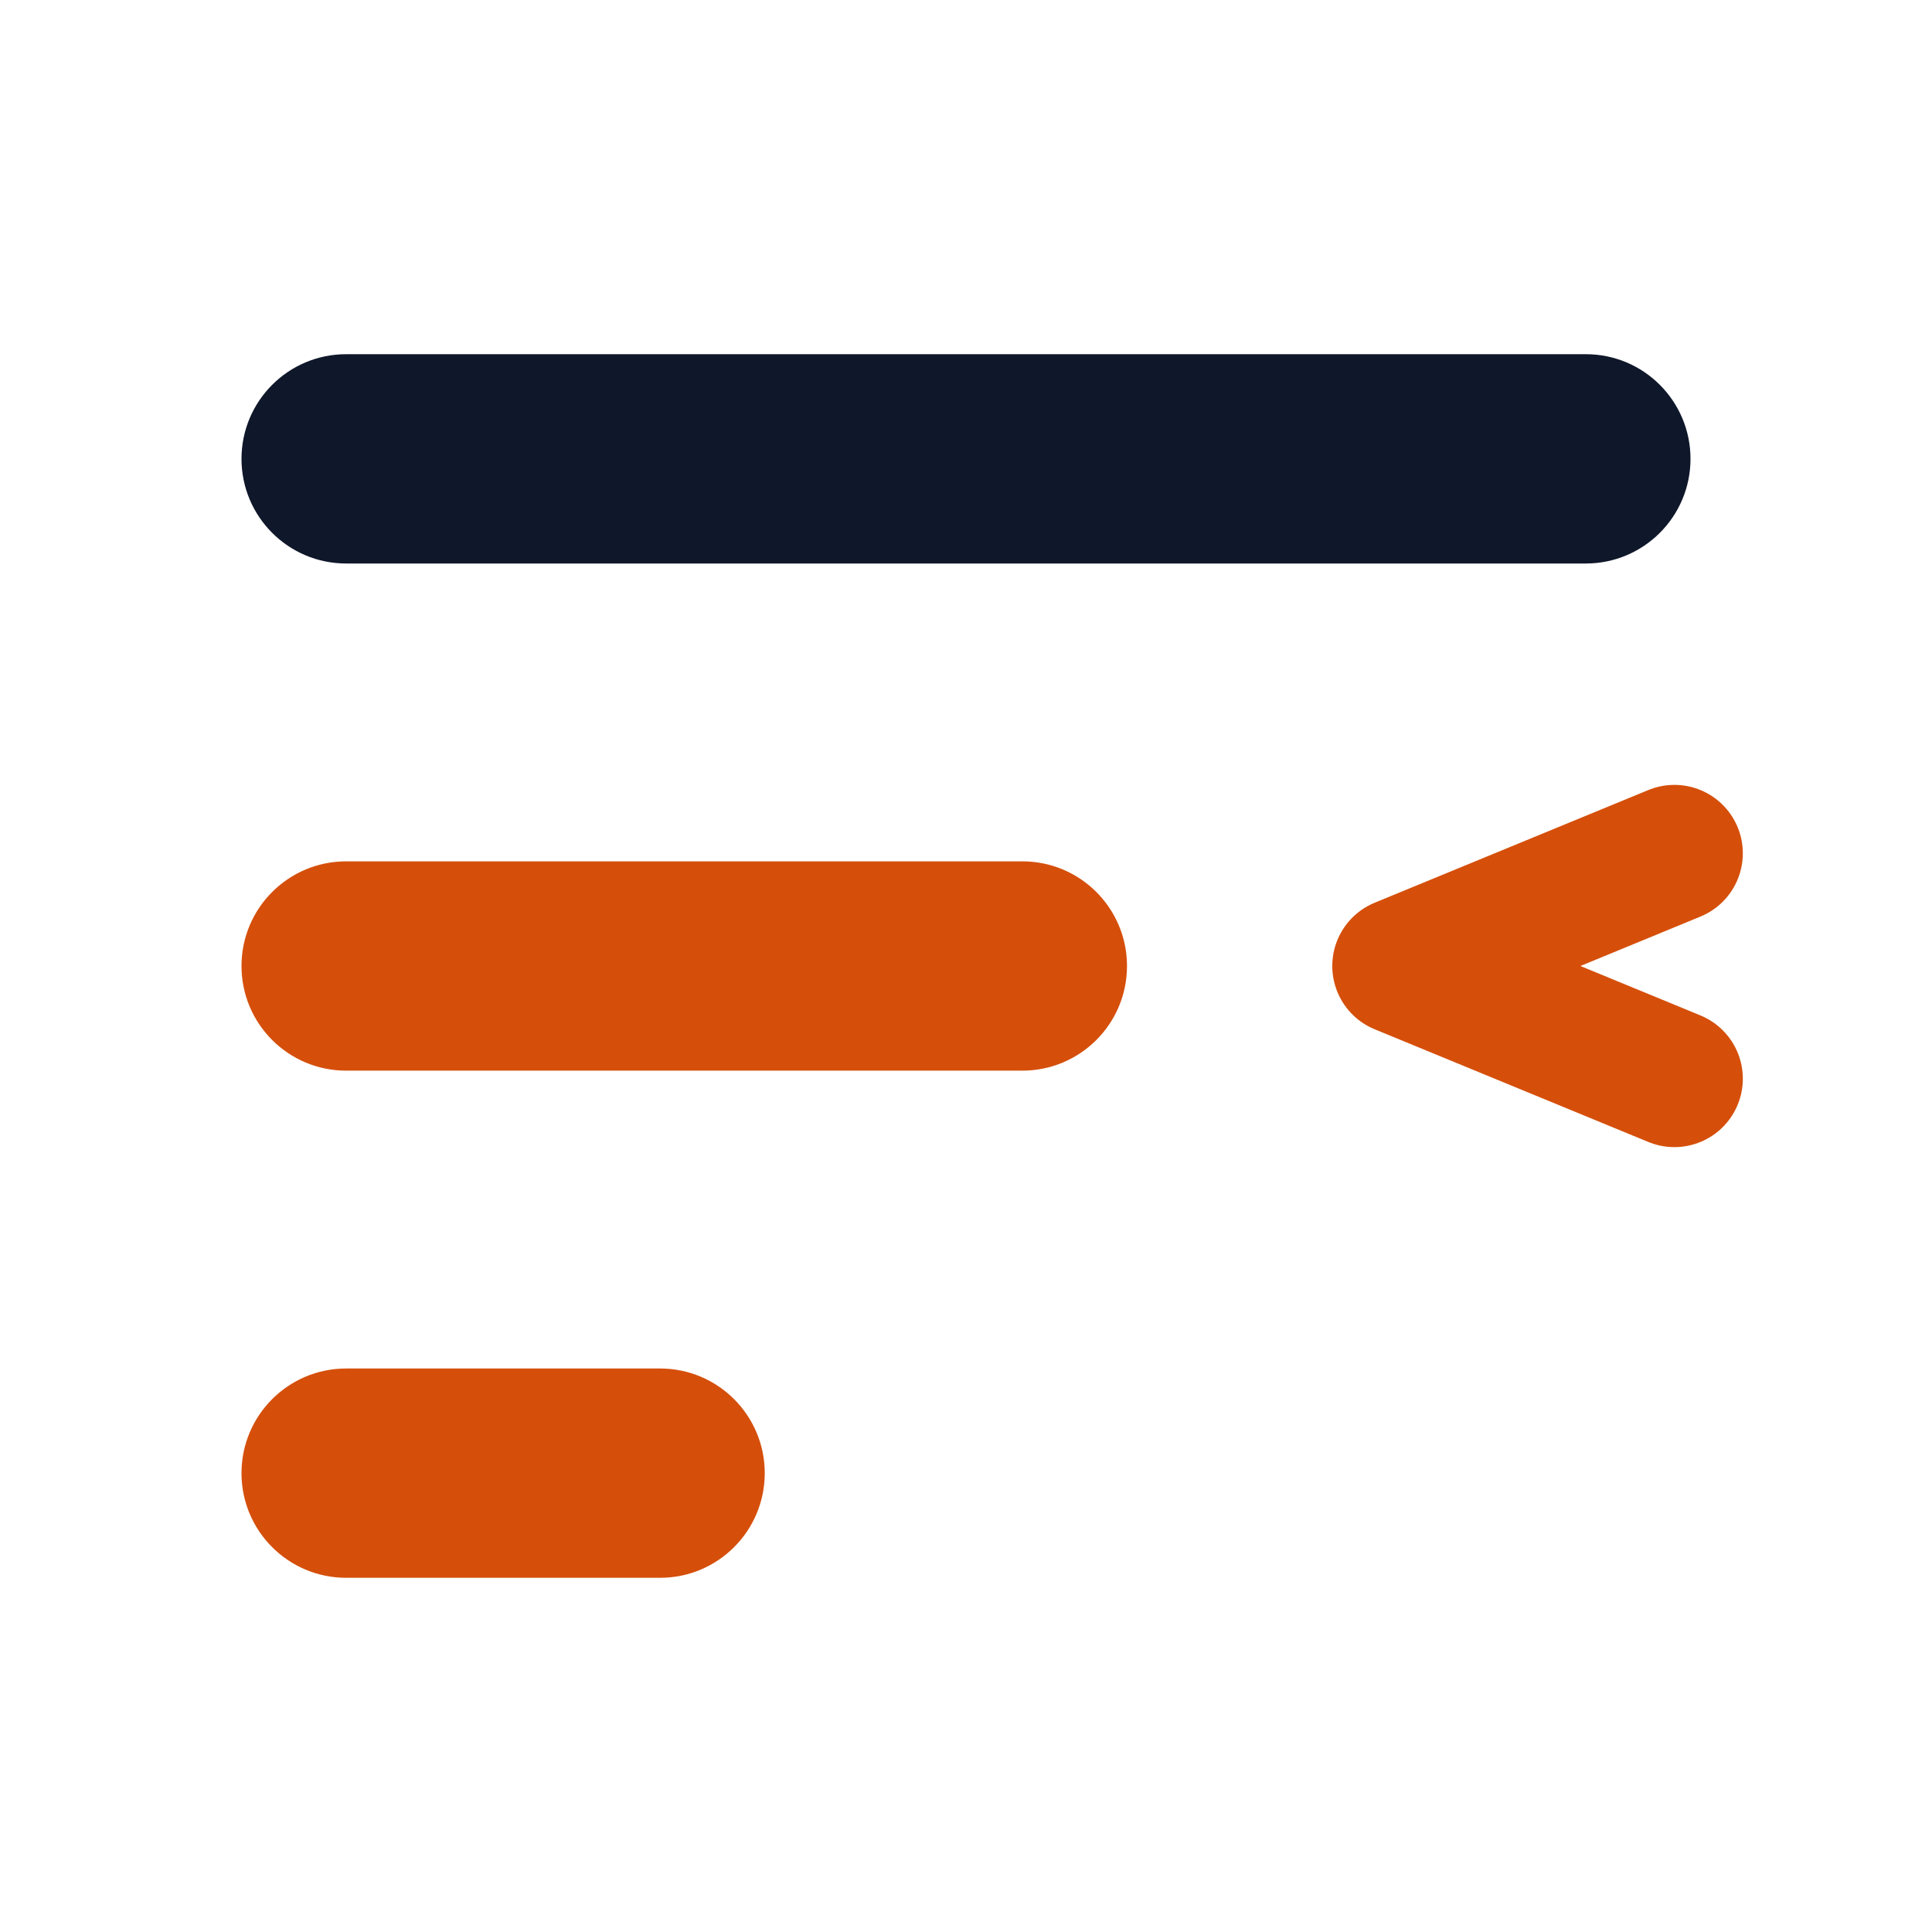
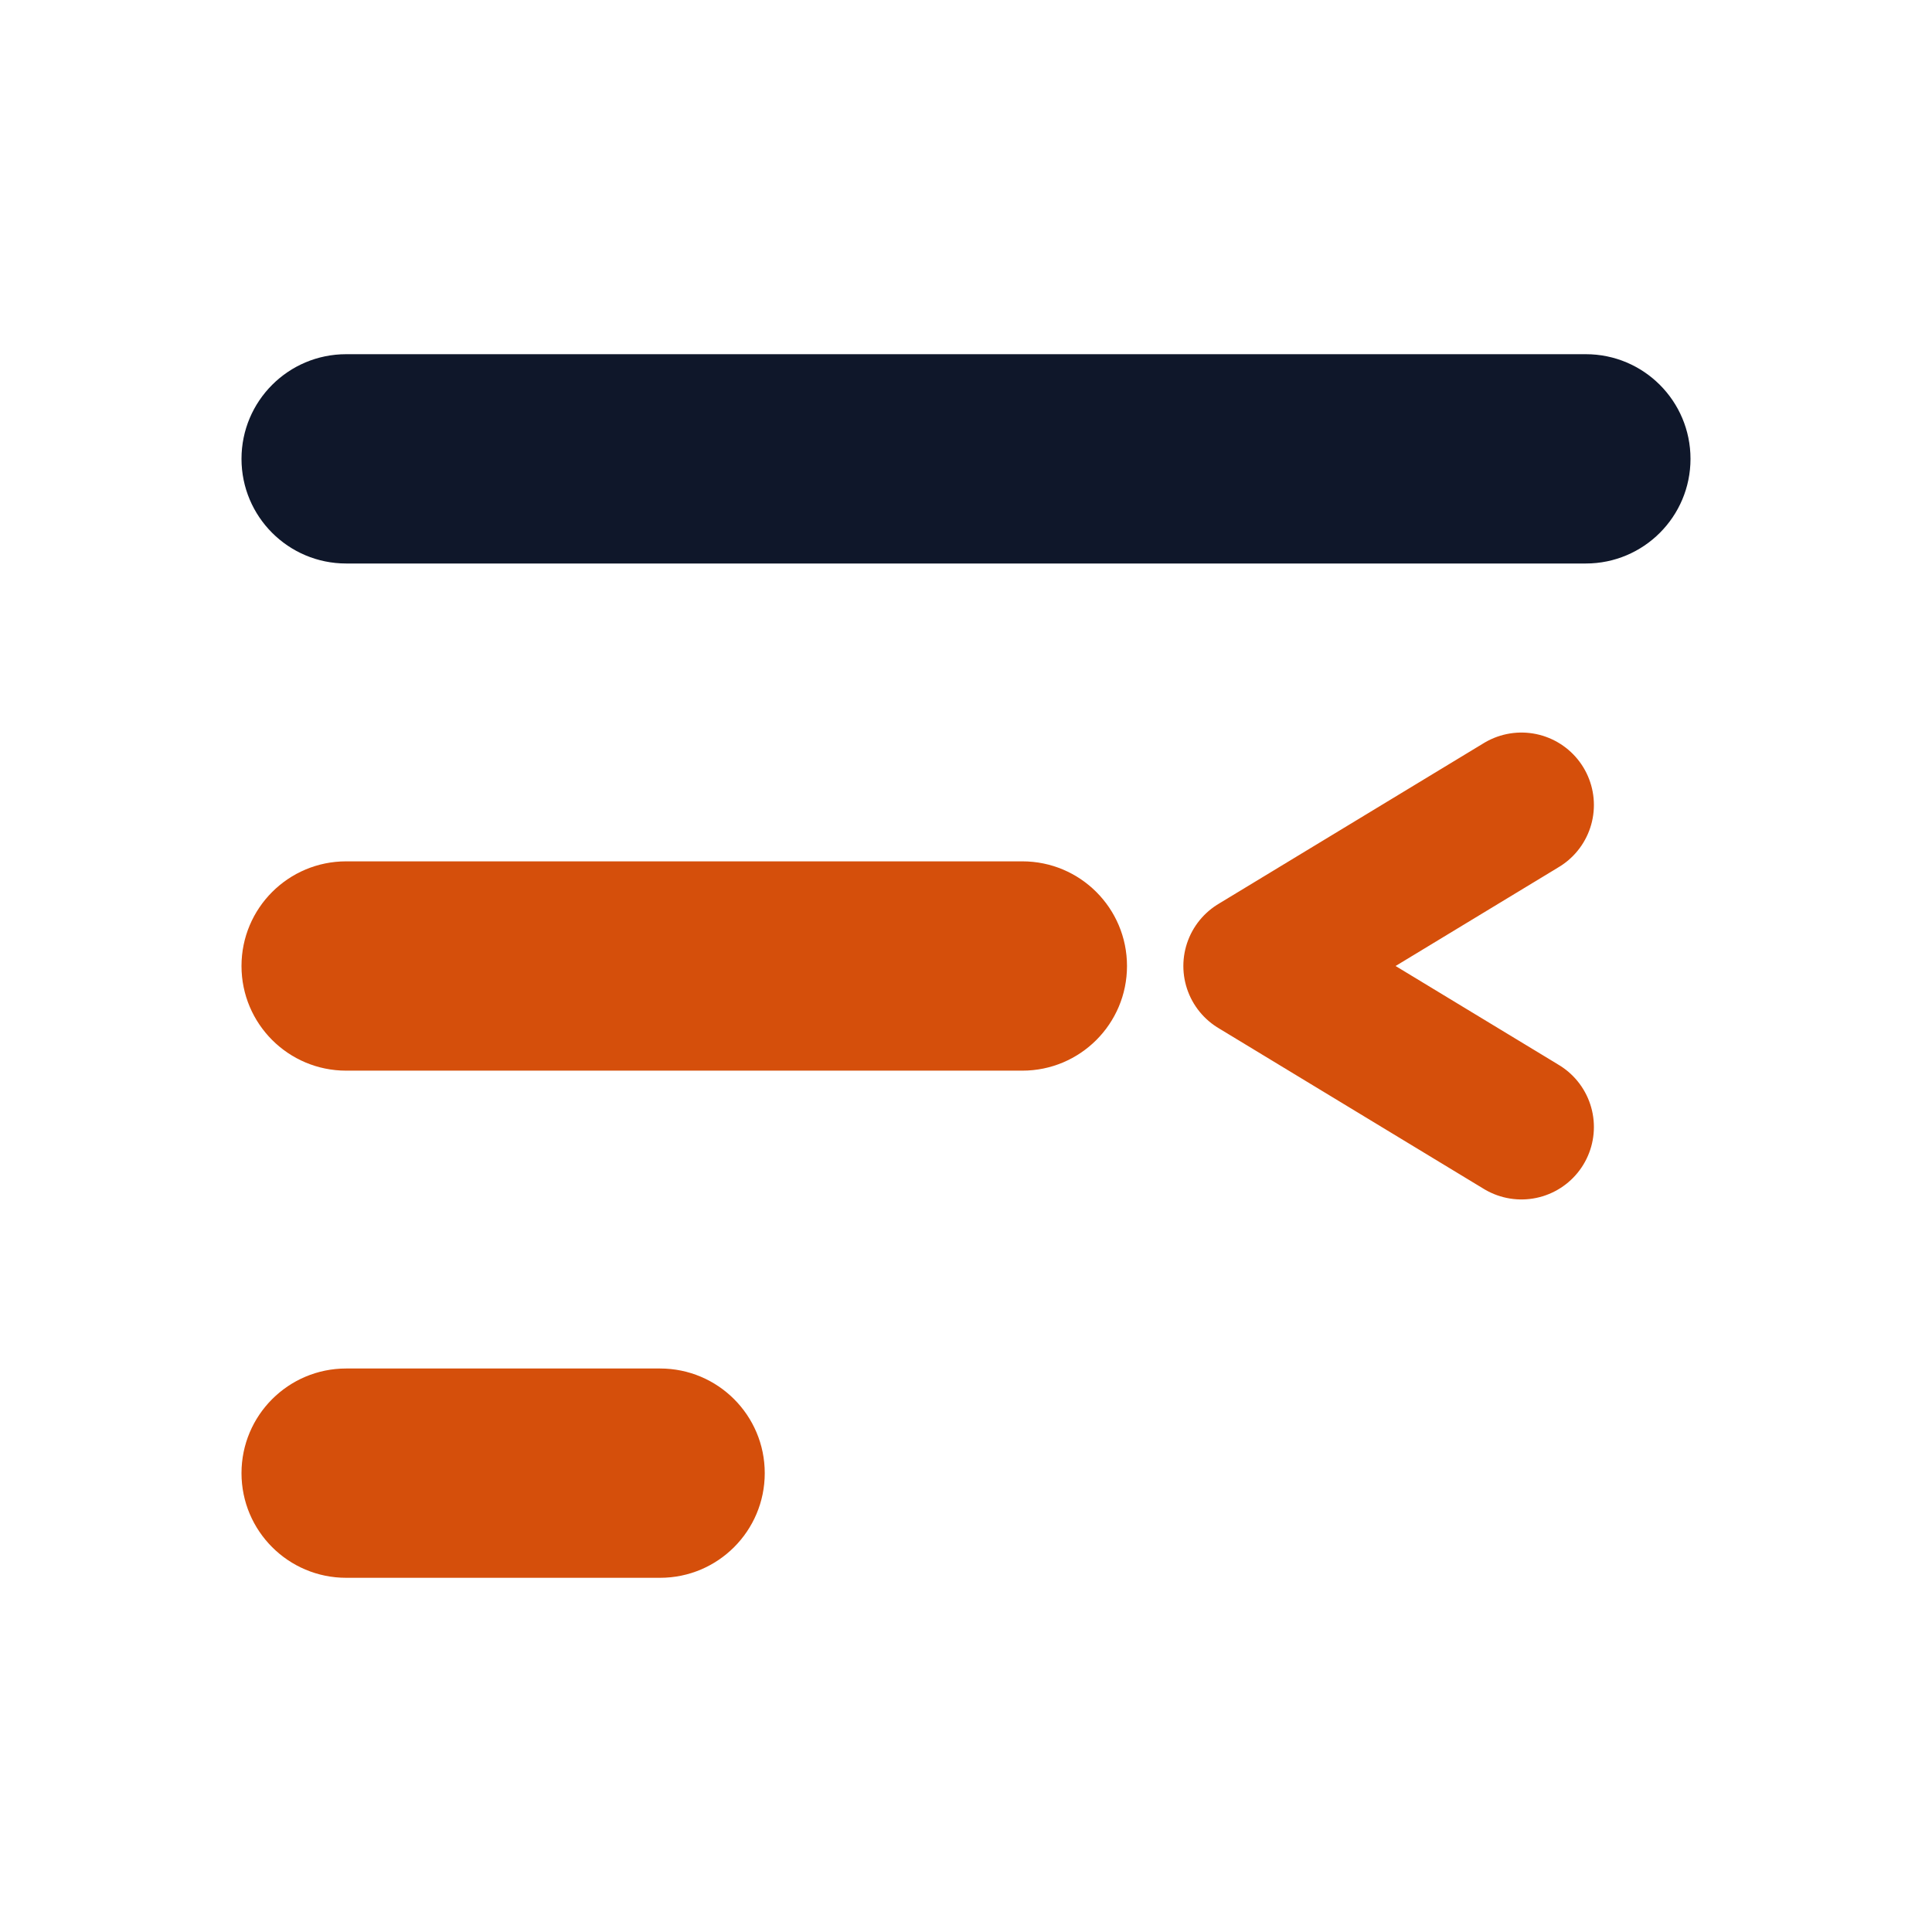
<svg xmlns="http://www.w3.org/2000/svg" viewBox="0 0 24 24" width="24" height="24" role="img" aria-label="rtok">
  <rect x="3" y="4.4" width="18" height="2.6" rx="1.3" fill="#0f172a" />
  <rect x="3" y="10.7" width="11" height="2.6" rx="1.3" fill="#d54f0b" />
+   <path d="M18.9 10 15.6 12 18.9 14" fill="none" stroke="#d54f0b" stroke-width="1.8" stroke-linecap="round" stroke-linejoin="round" />
  <rect x="3" y="17" width="6.5" height="2.6" rx="1.3" fill="#d54f0b" />
-   <path d="M20.8 10.6 17.4 12 20.8 13.4" fill="none" stroke="#d54f0b" stroke-width="1.7" stroke-linecap="round" stroke-linejoin="round" />
</svg>
